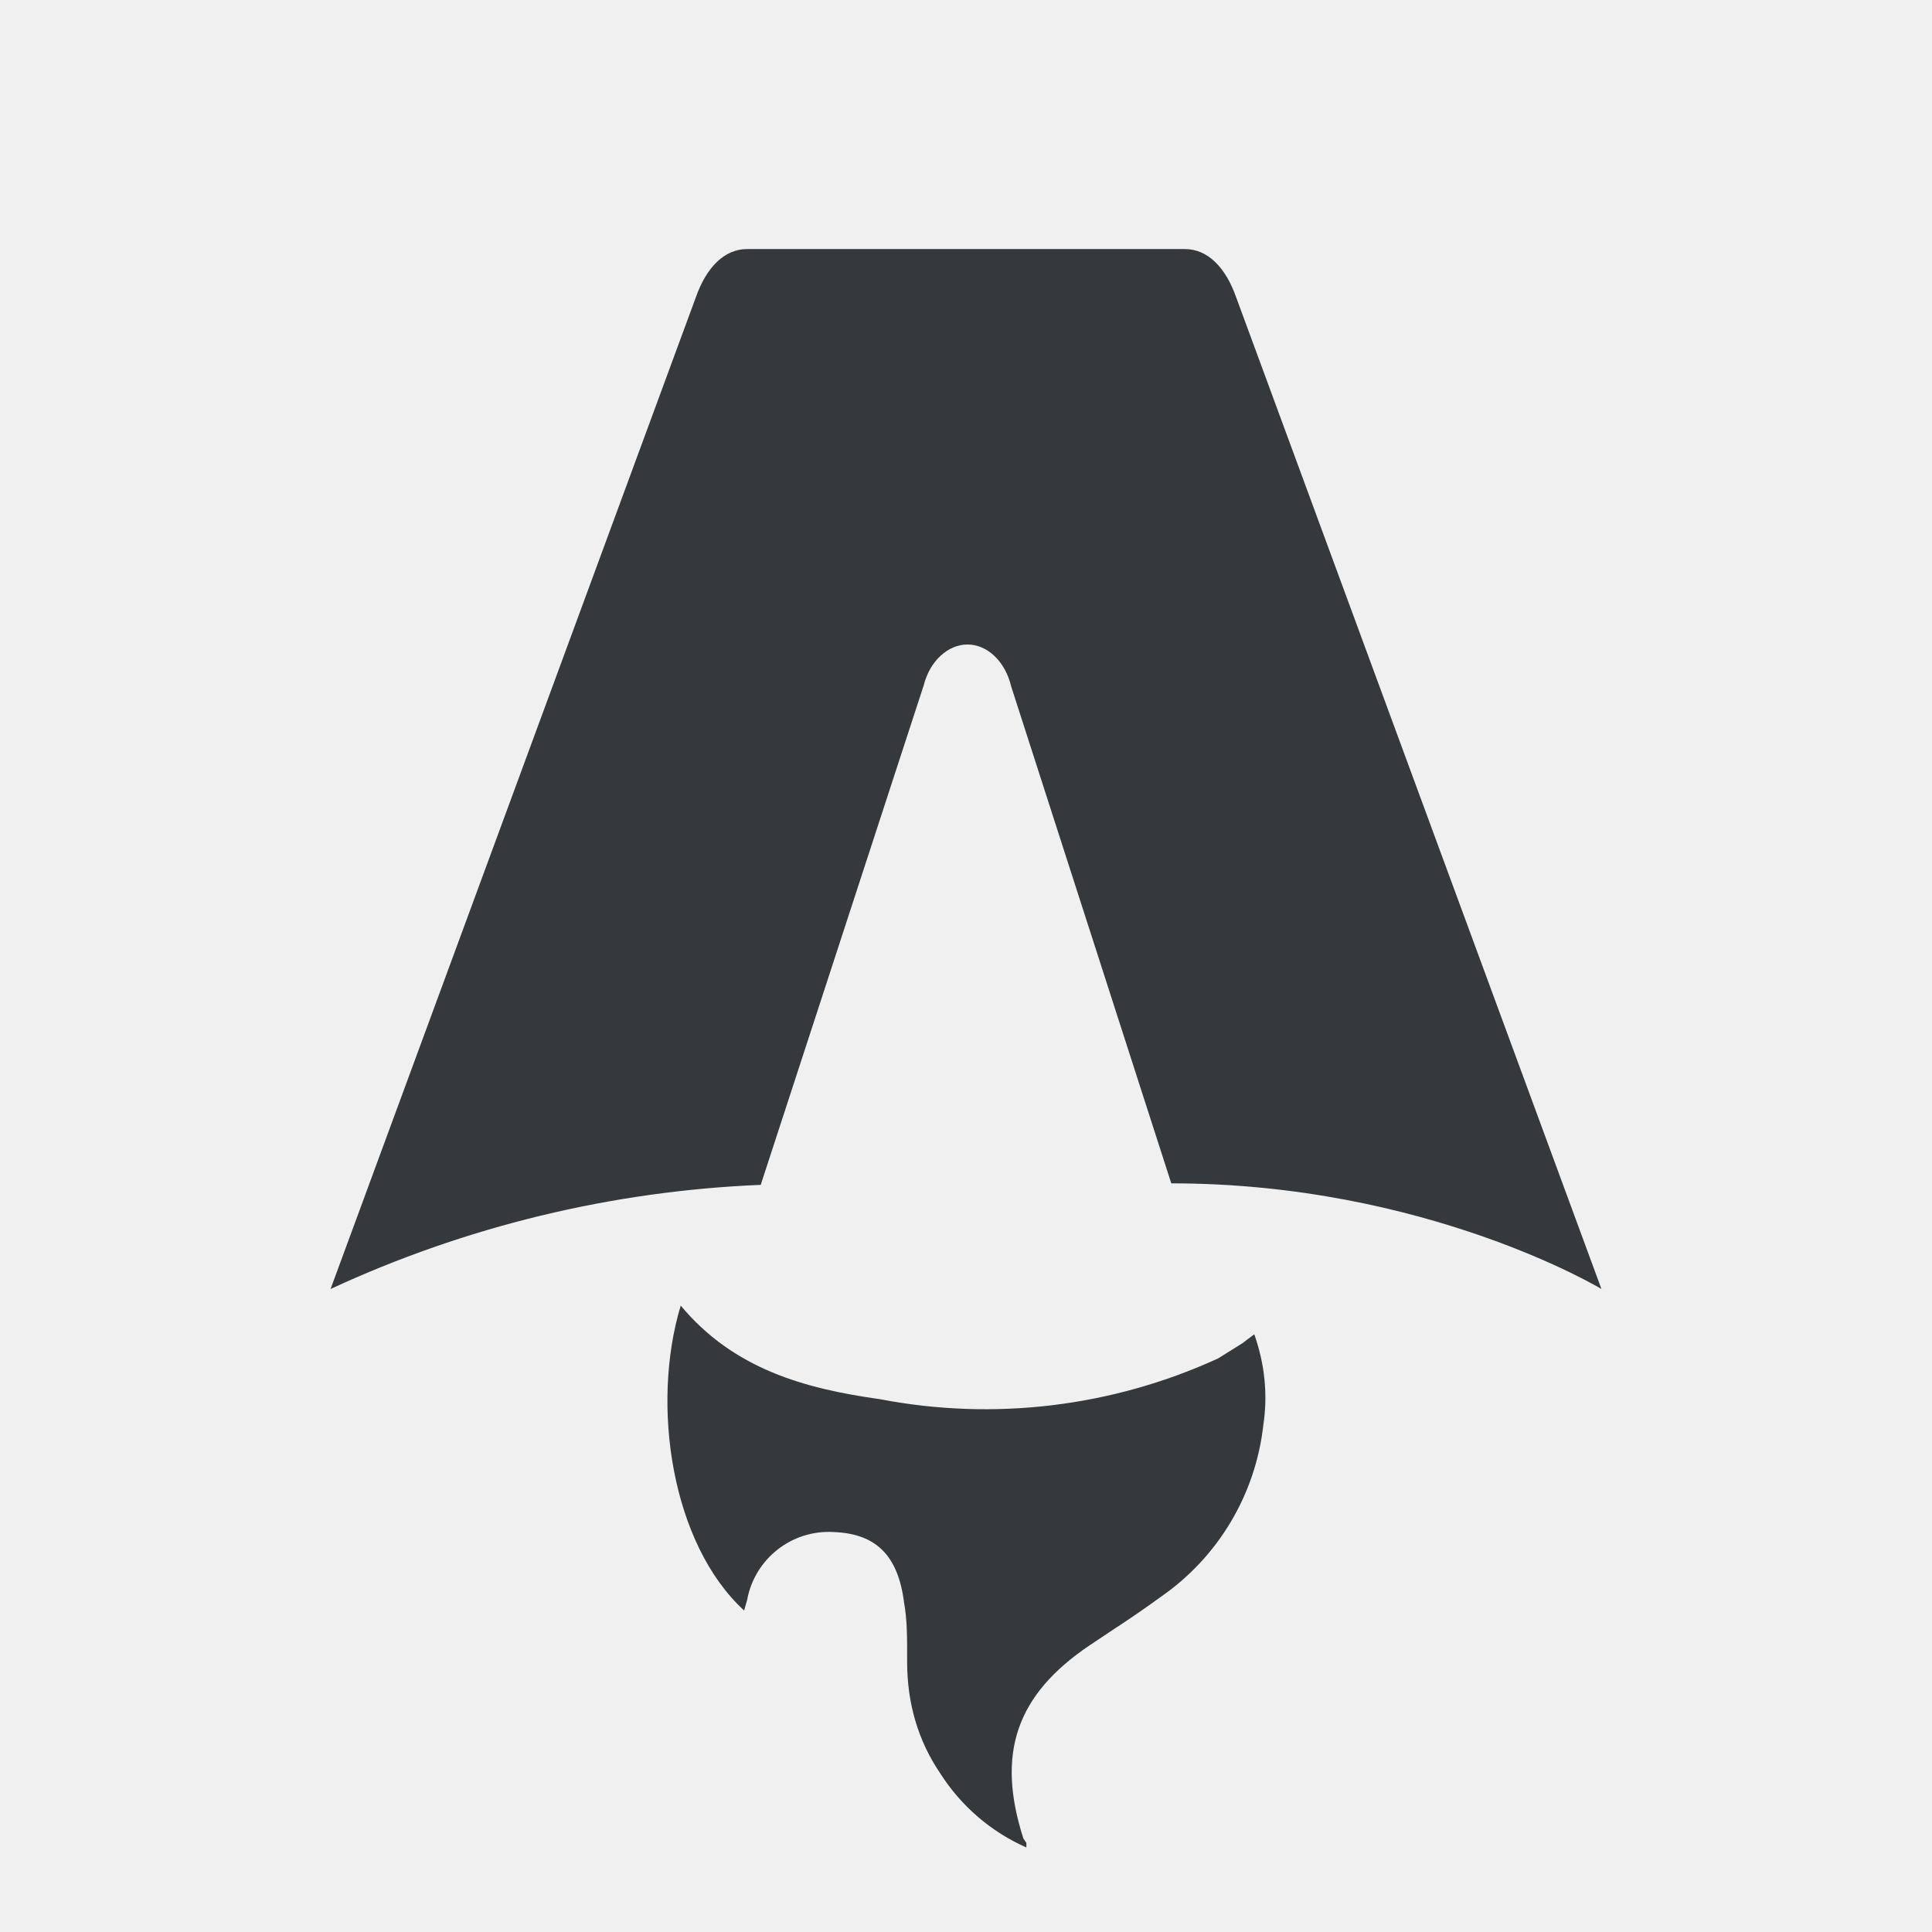
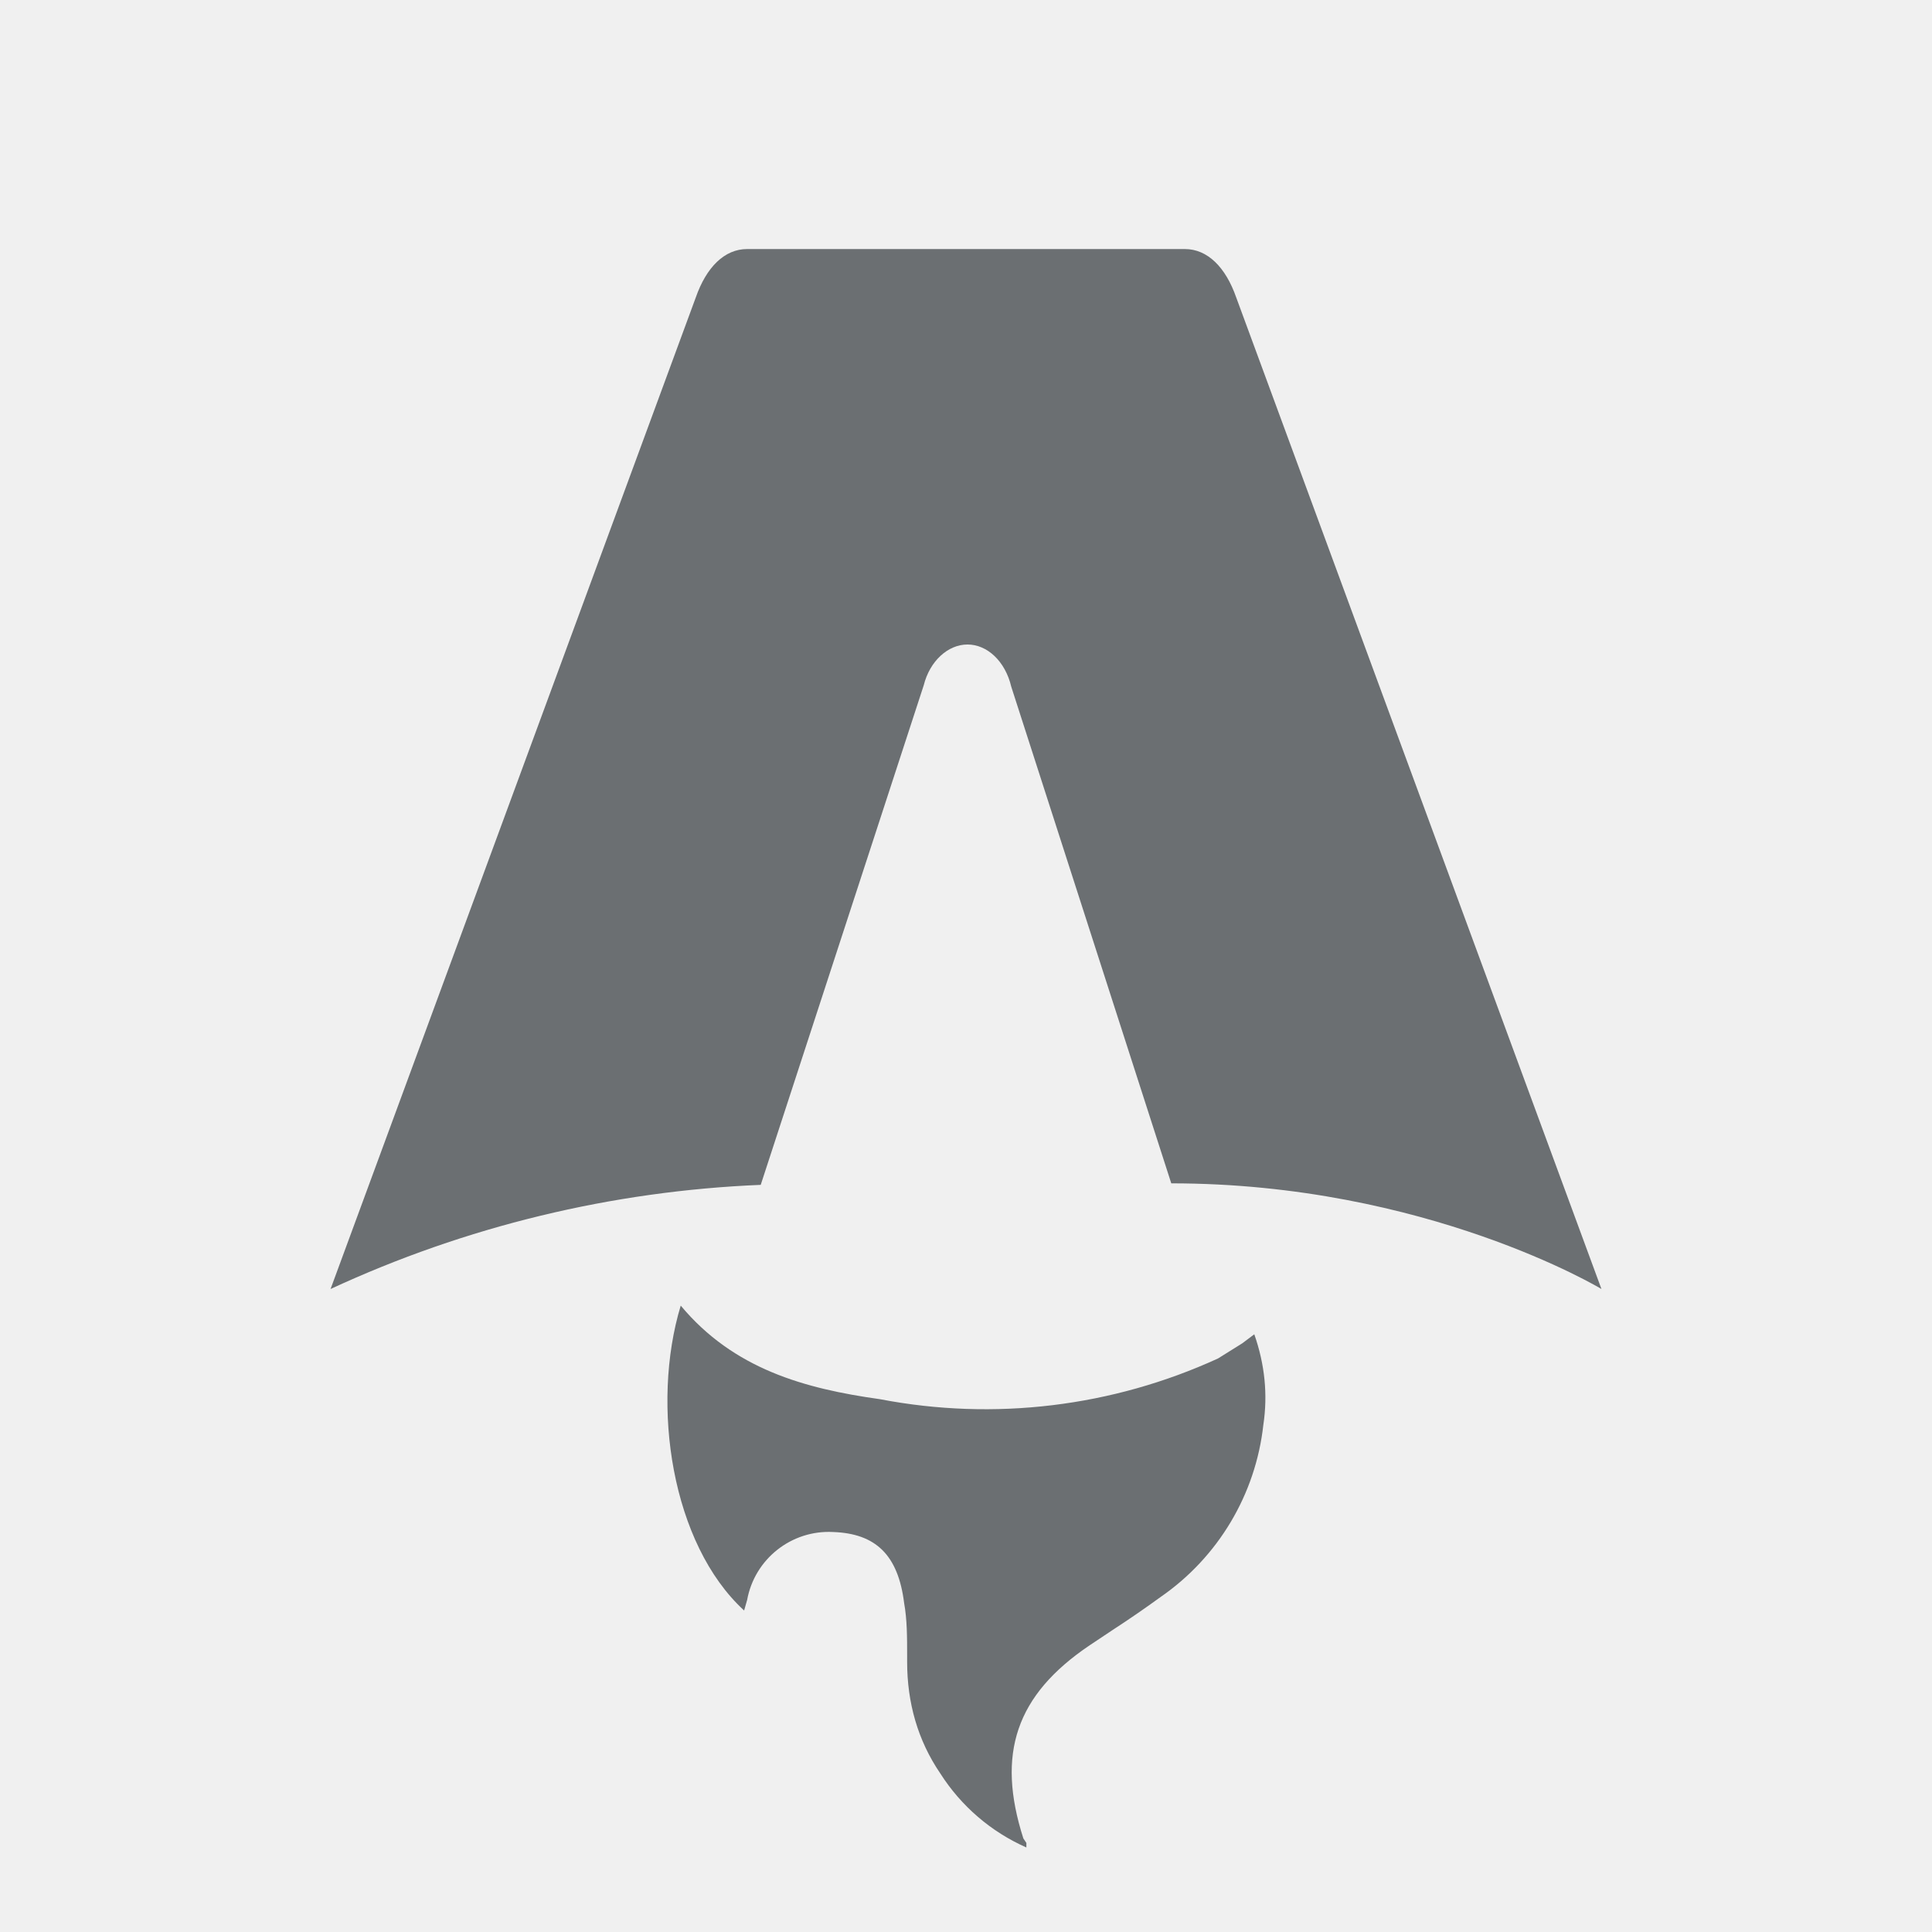
<svg xmlns="http://www.w3.org/2000/svg" fill="none" viewBox="0 0 128 128">
  <path d="M50.4 78.5a75.1 75.1 0 0 0-28.5 6.9l24.2-65.7c.7-2 1.9-3.2 3.4-3.2h29c1.5 0 2.7 1.2 3.4 3.2l24.2 65.7s-11.6-7-28.5-7L67 45.5c-.4-1.7-1.6-2.8-2.9-2.8-1.3 0-2.5 1.1-2.9 2.7L50.4 78.5Zm-1.1 28.2Zm-4.2-20.2c-2 6.6-.6 15.8 4.2 20.2a17.5 17.5 0 0 1 .2-.7 5.5 5.5 0 0 1 5.7-4.5c2.8.1 4.3 1.5 4.7 4.7.2 1.1.2 2.3.2 3.5v.4c0 2.7.7 5.2 2.2 7.4a13 13 0 0 0 5.7 4.9v-.3l-.2-.3c-1.8-5.6-.5-9.5 4.4-12.8l1.5-1a73 73 0 0 0 3.2-2.2 16 16 0 0 0 6.8-11.4c.3-2 .1-4-.6-6l-.8.6-1.6 1a37 37 0 0 1-22.4 2.7c-5-.7-9.7-2-13.2-6.2Z" />
  <style>
-         path { fill: #36393b; }
+         path { fill: #6b6f72; }
        @media (prefers-color-scheme: dark) {
            path { fill: #FFF; }
        }
    </style>
</svg>
